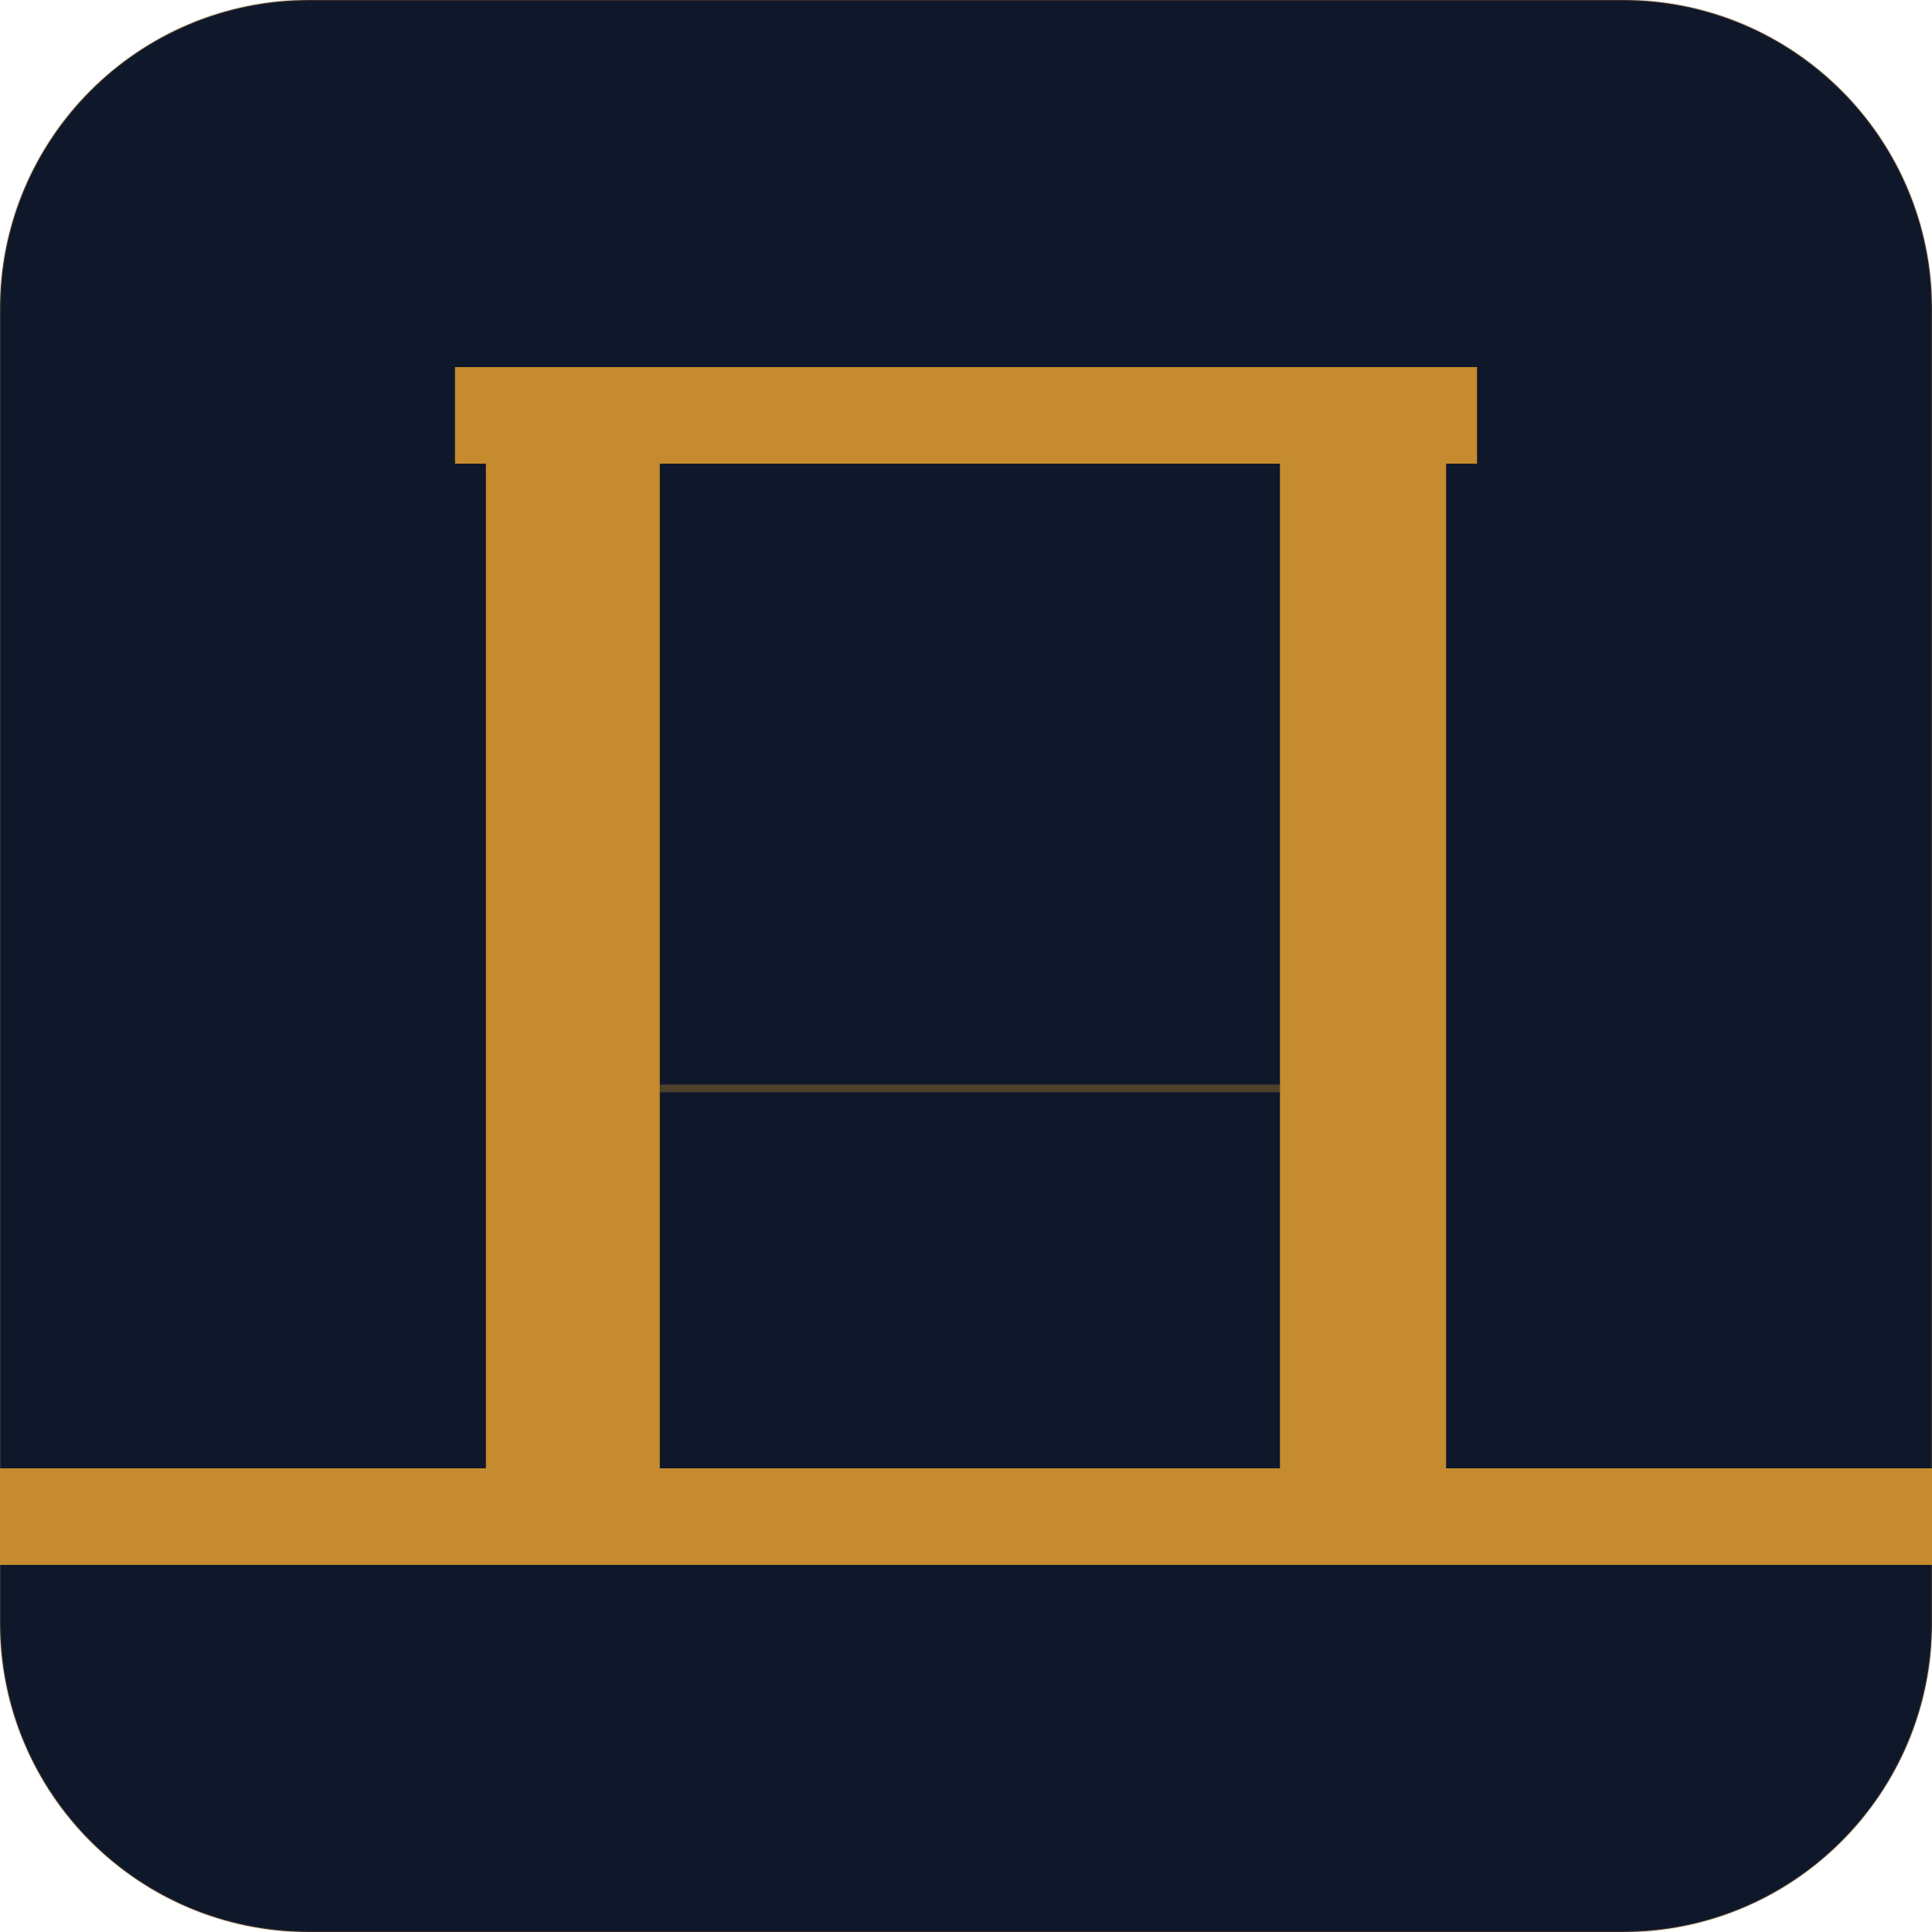
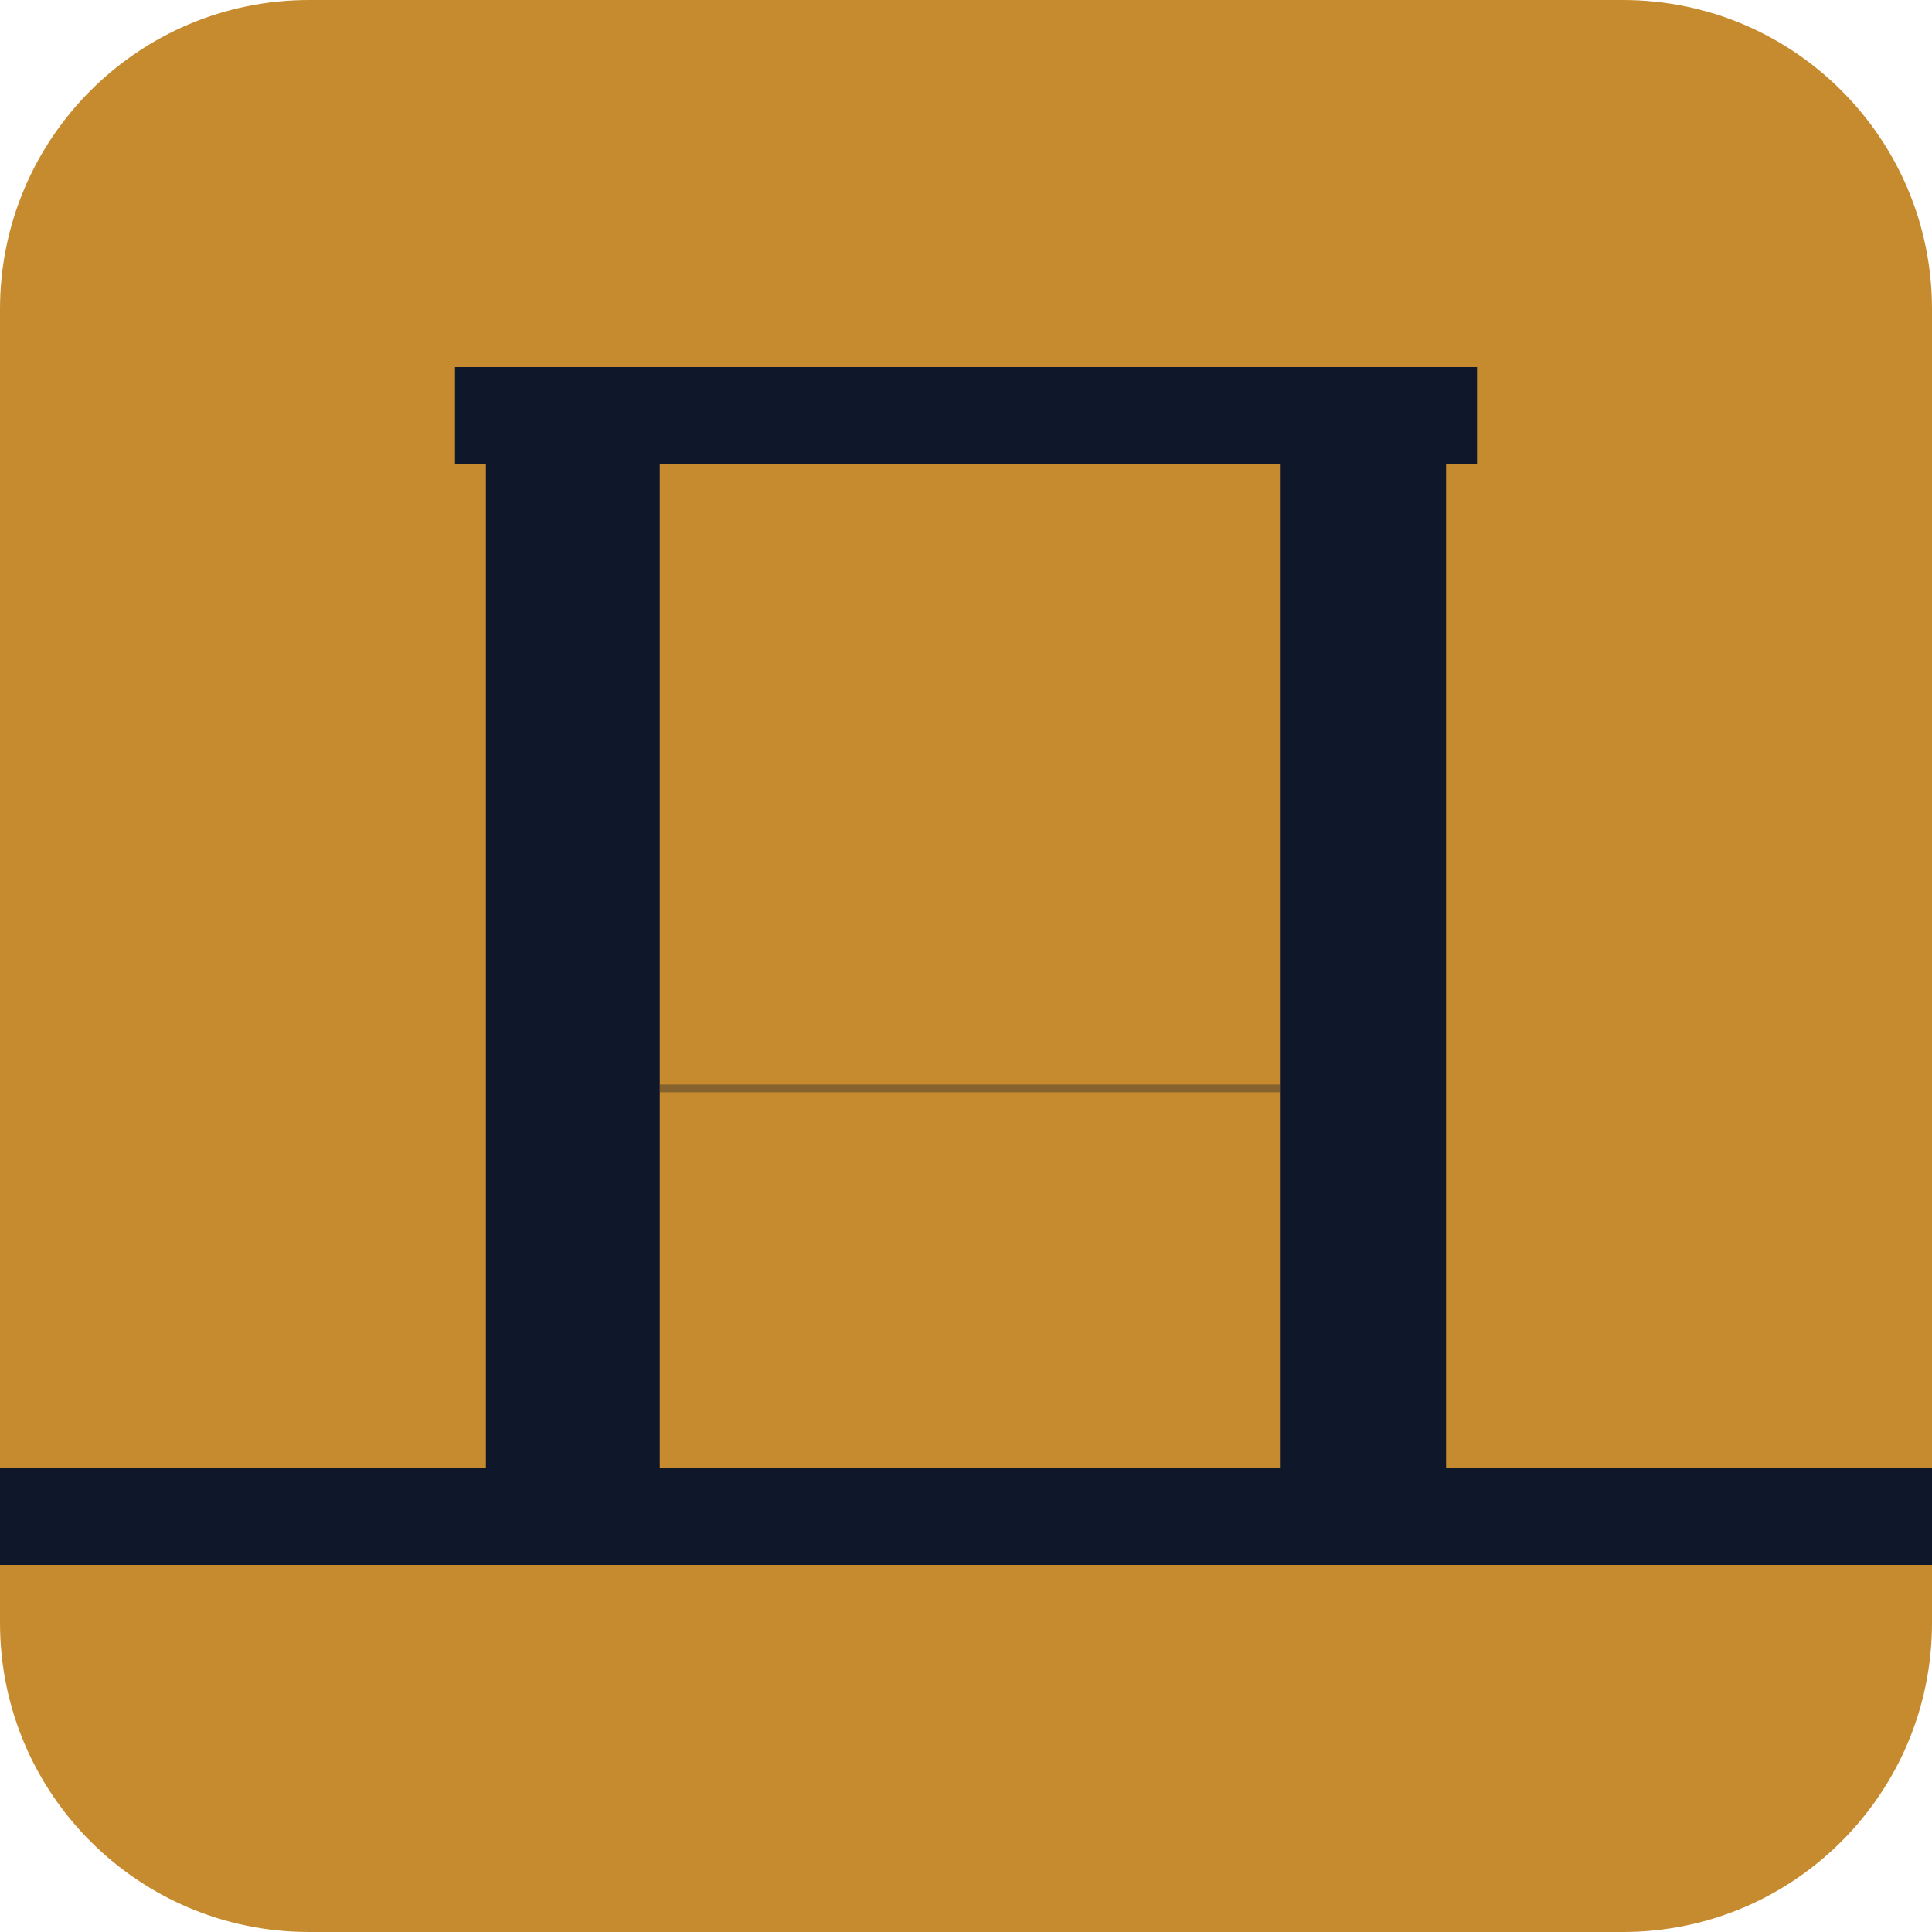
<svg xmlns="http://www.w3.org/2000/svg" width="512" height="512" viewBox="0 0 512 512">
-   <rect width="512" height="512" rx="81.92" fill="#0f172a" stroke="rgba(198,139,47,0.2)" stroke-width="0.5" />
-   <rect x="120.576" y="97.28" width="270.848" height="25.6" fill="#c68b2f" />
-   <rect x="128.768" y="122.88" width="46.08" height="266.24" fill="#c68b2f" />
-   <rect x="339.2" y="122.88" width="44.032" height="266.24" fill="#c68b2f" />
-   <rect x="174.848" y="287.416" width="164.352" height="2.048" fill="#c68b2f" opacity="0.35" />
-   <rect x="0" y="389.12" width="512" height="25.6" fill="#c68b2f" />
+   <rect width="512" height="512" rx="81.92" fill="#c68b2f" />
+   <rect x="120.576" y="97.28" width="270.848" height="25.6" fill="#0f172a" />
+   <rect x="128.768" y="122.88" width="46.08" height="266.24" fill="#0f172a" />
+   <rect x="339.2" y="122.88" width="44.032" height="266.24" fill="#0f172a" />
+   <rect x="174.848" y="287.416" width="164.352" height="2.048" fill="#0f172a" opacity="0.35" />
+   <rect x="0" y="389.12" width="512" height="25.6" fill="#0f172a" />
</svg>
